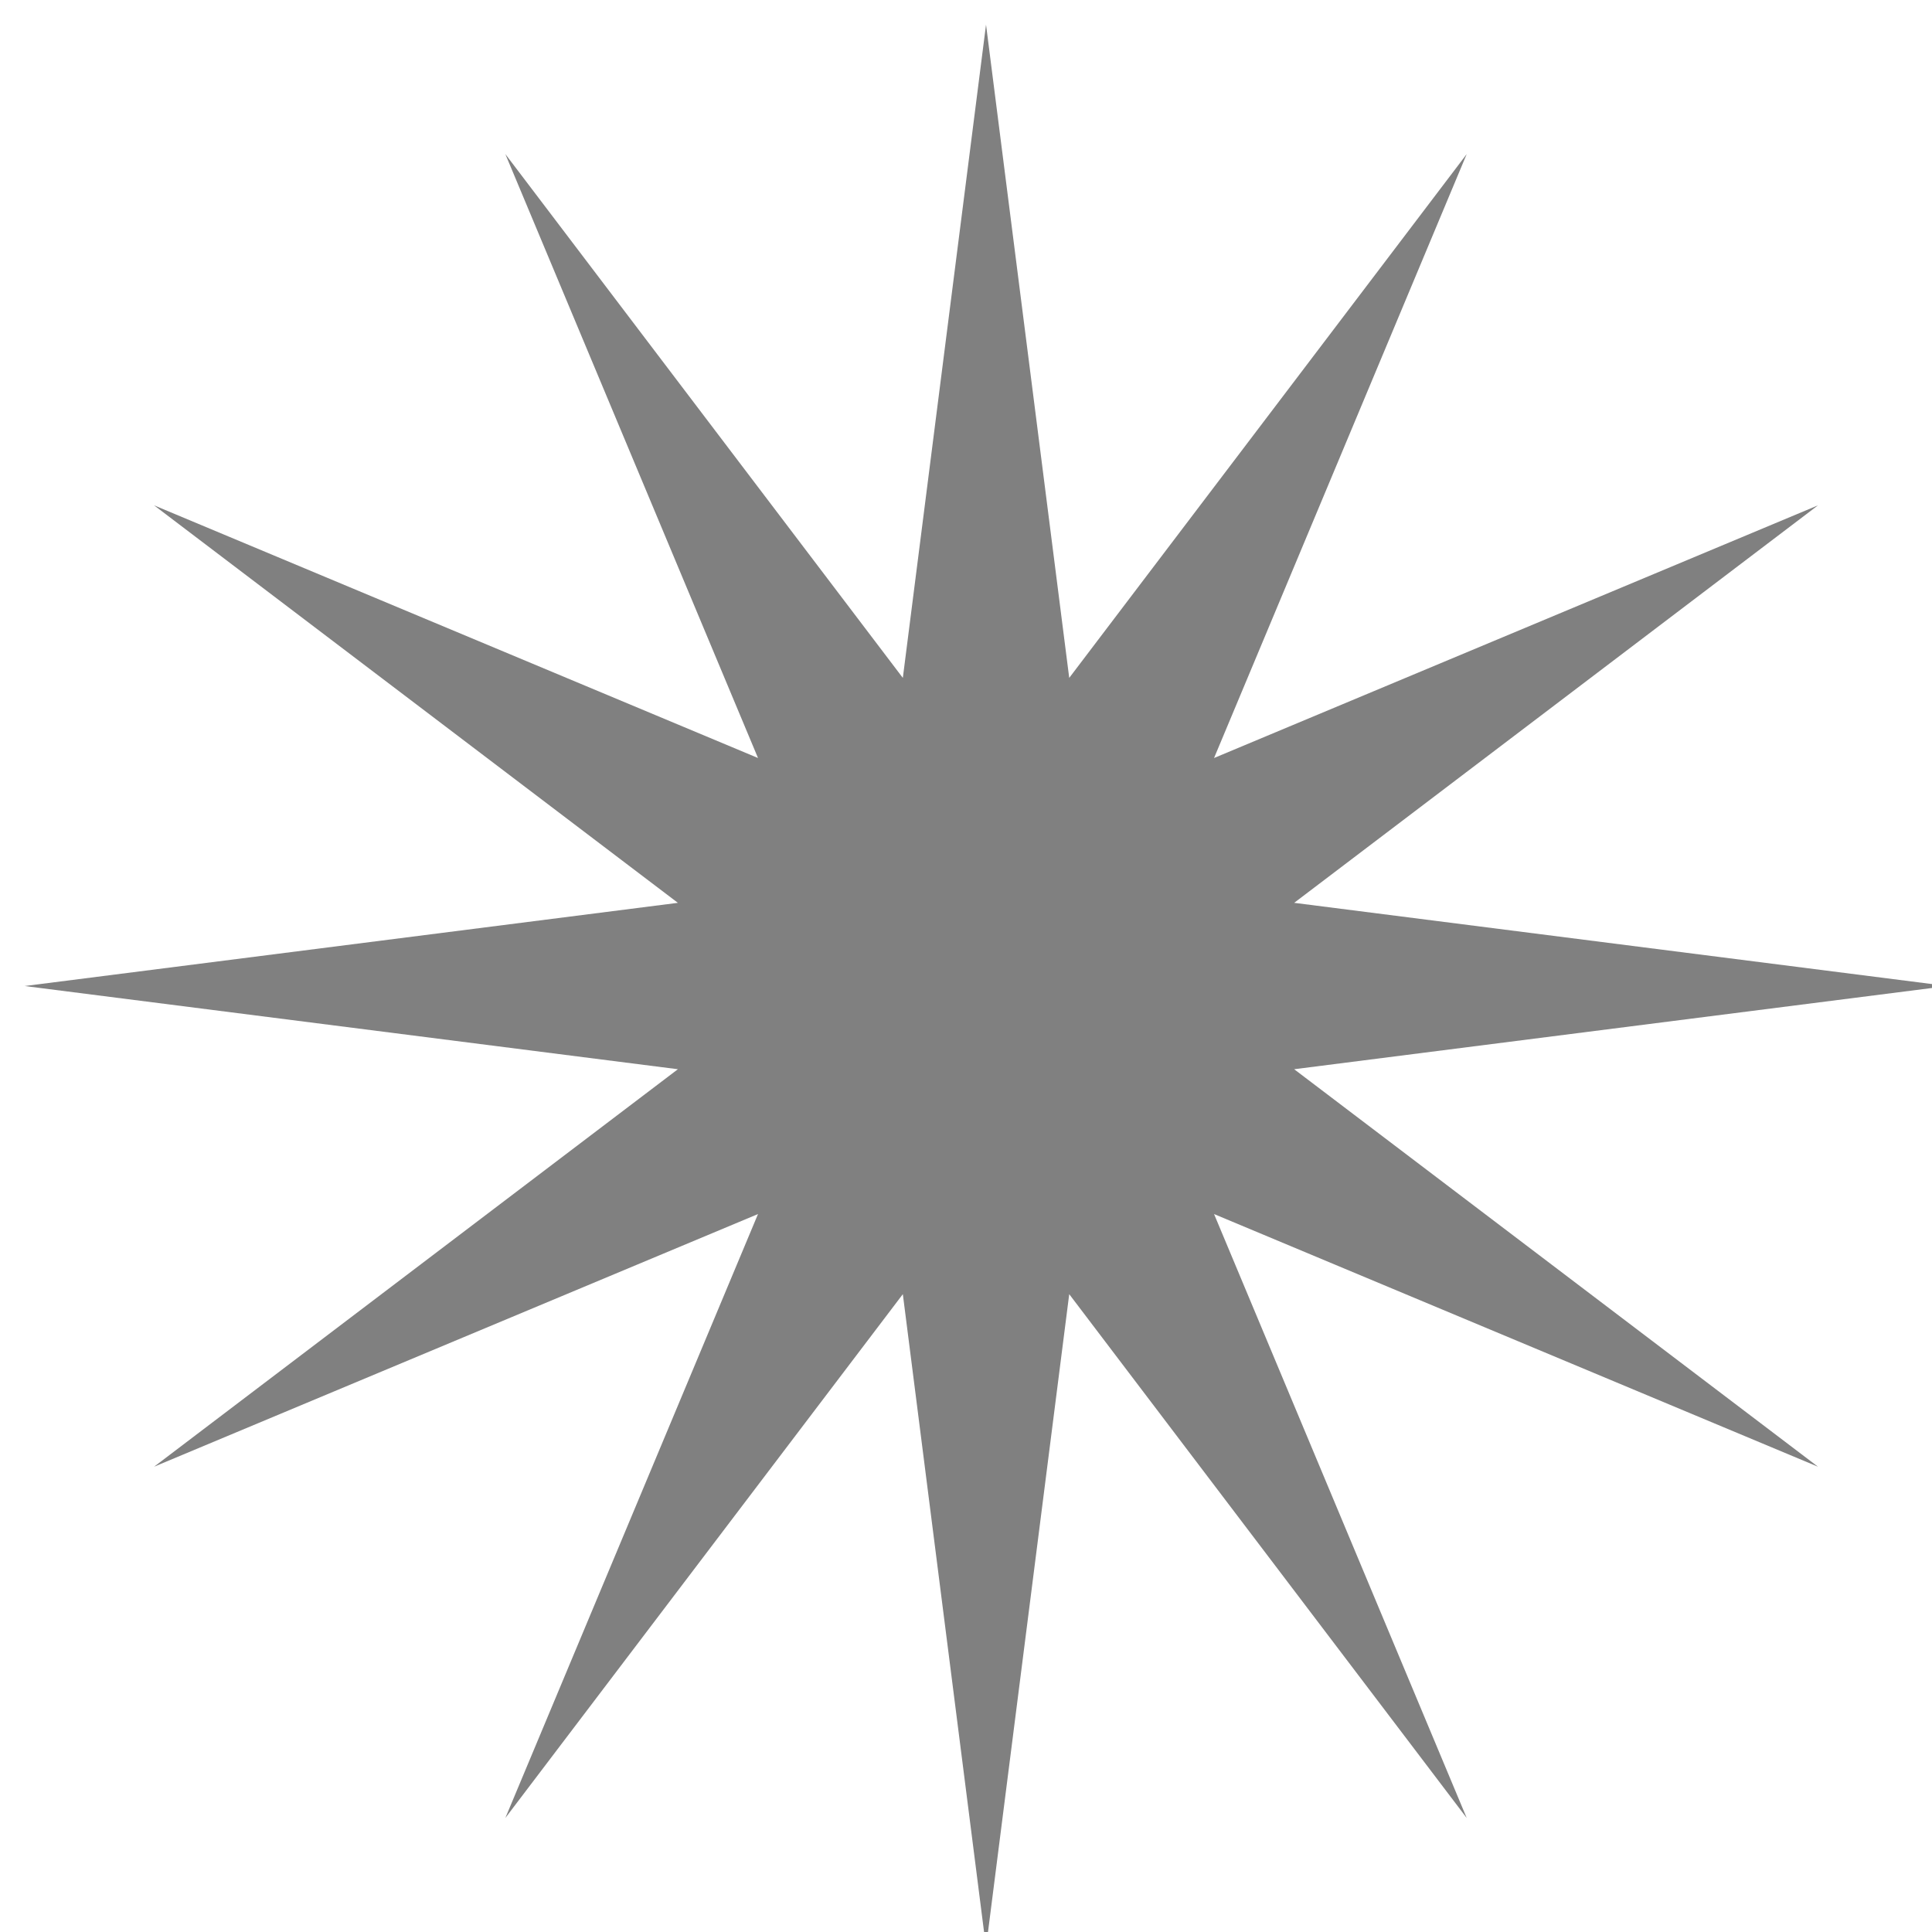
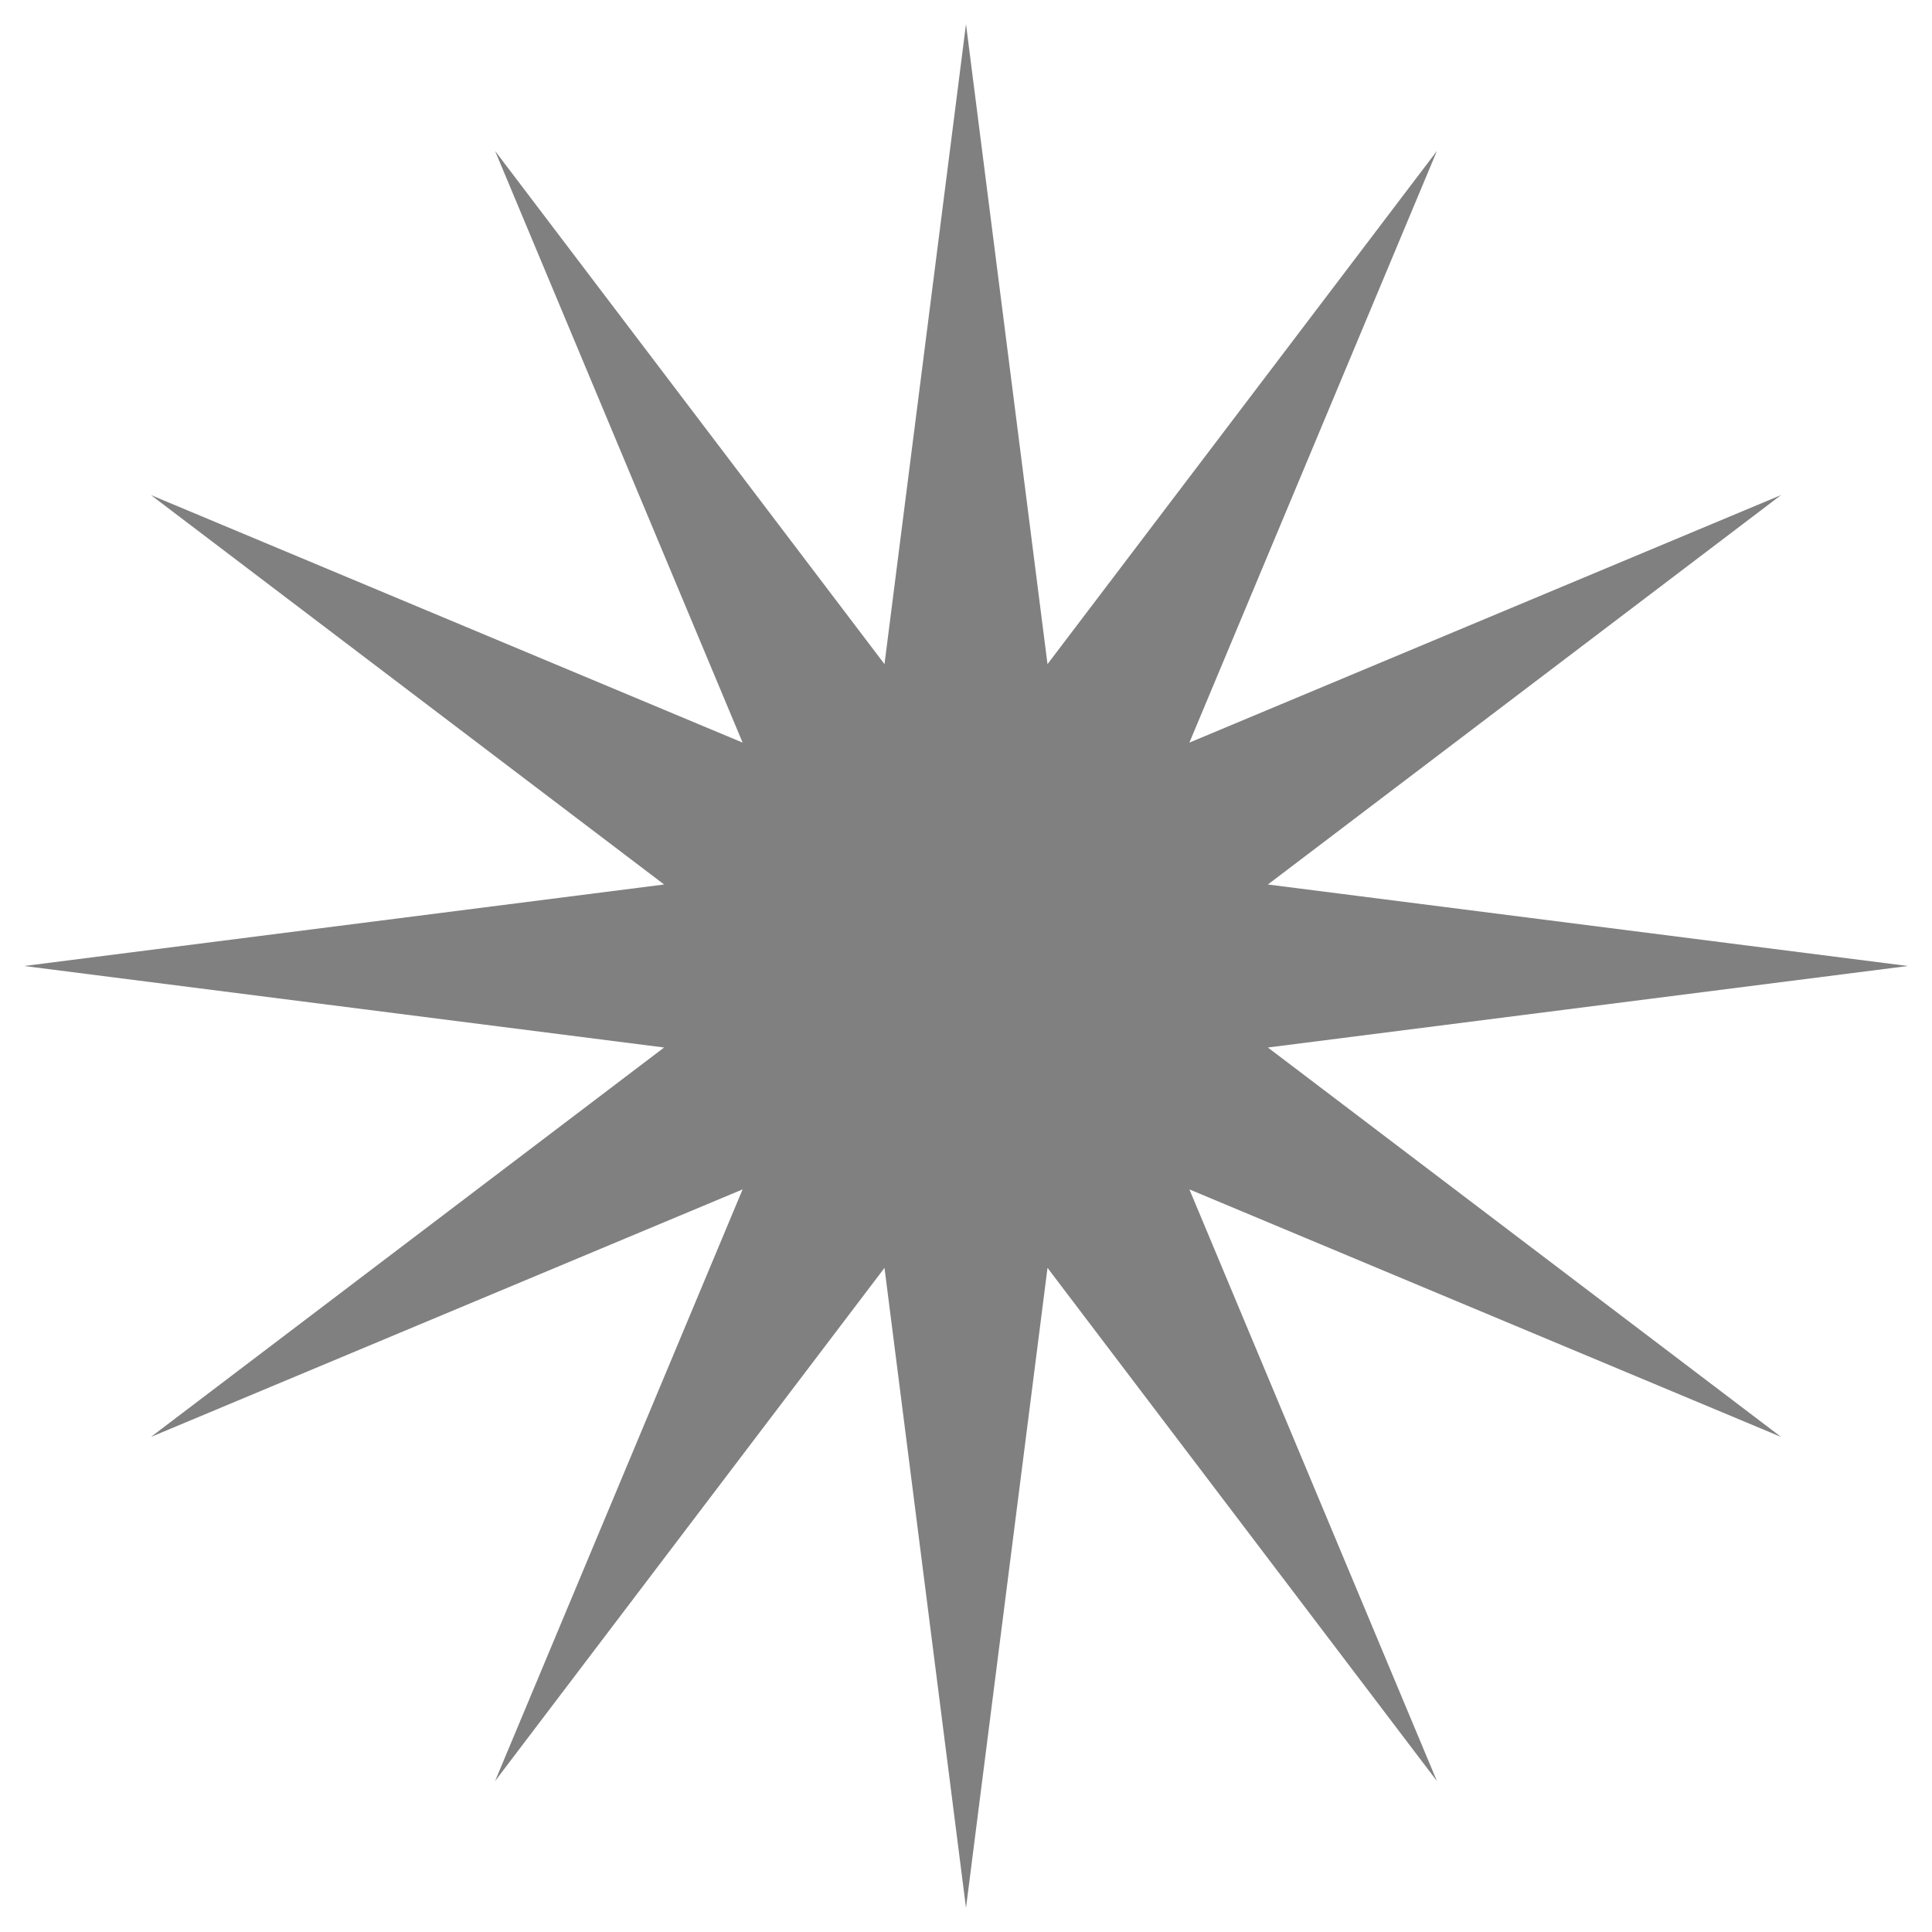
- <svg xmlns="http://www.w3.org/2000/svg" viewBox="-320 -320 627 627" preserveAspectRatio="xMidYMid meet">
+ <svg xmlns="http://www.w3.org/2000/svg" viewBox="-320 -320 640 640" preserveAspectRatio="xMidYMid meet">
  <style>
		path {
			fill:grey;
		}
	</style>
  <path d="   M   0,-312   27,-100   156,-270   74,-74   270,-156   100,-27   312,0    100,27   270,156   74,74   156,270   27,100    0,312   -27,100   -156,270   -74,74   -270,156   -100,27    -312,0   -100,-27   -270,-156   -74,-74   -156,-270   -27,-100  " />
</svg>
